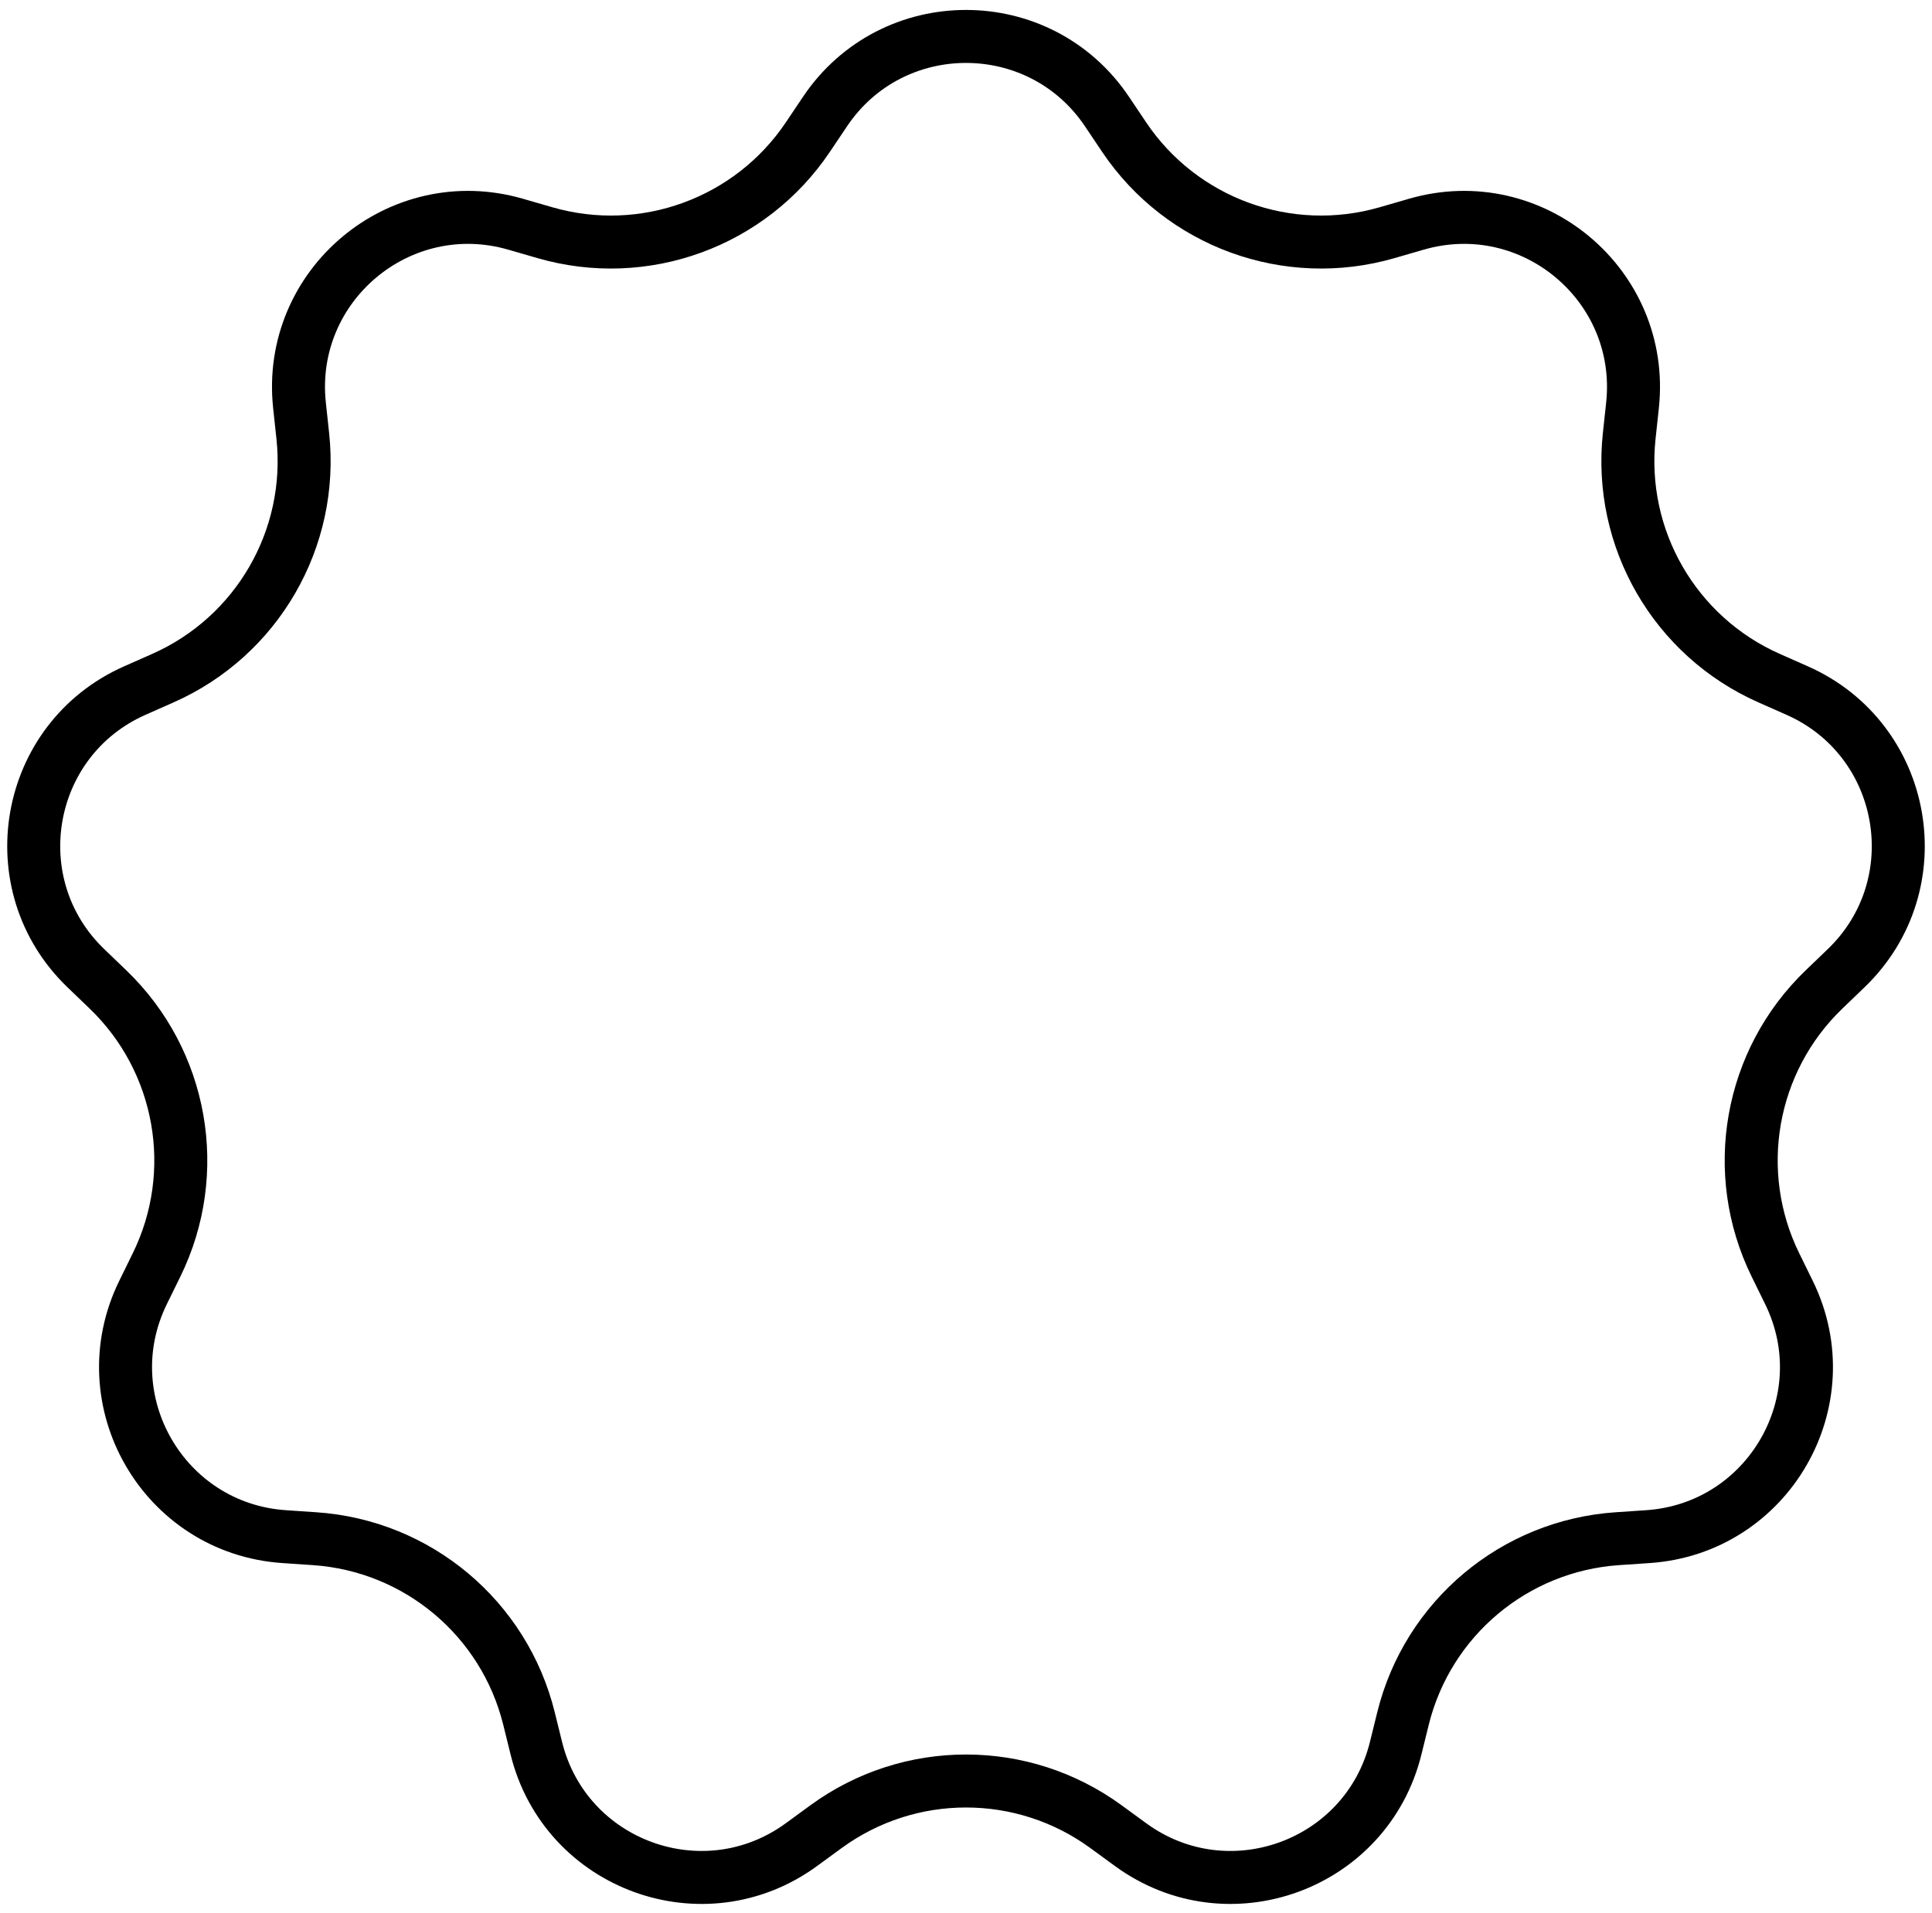
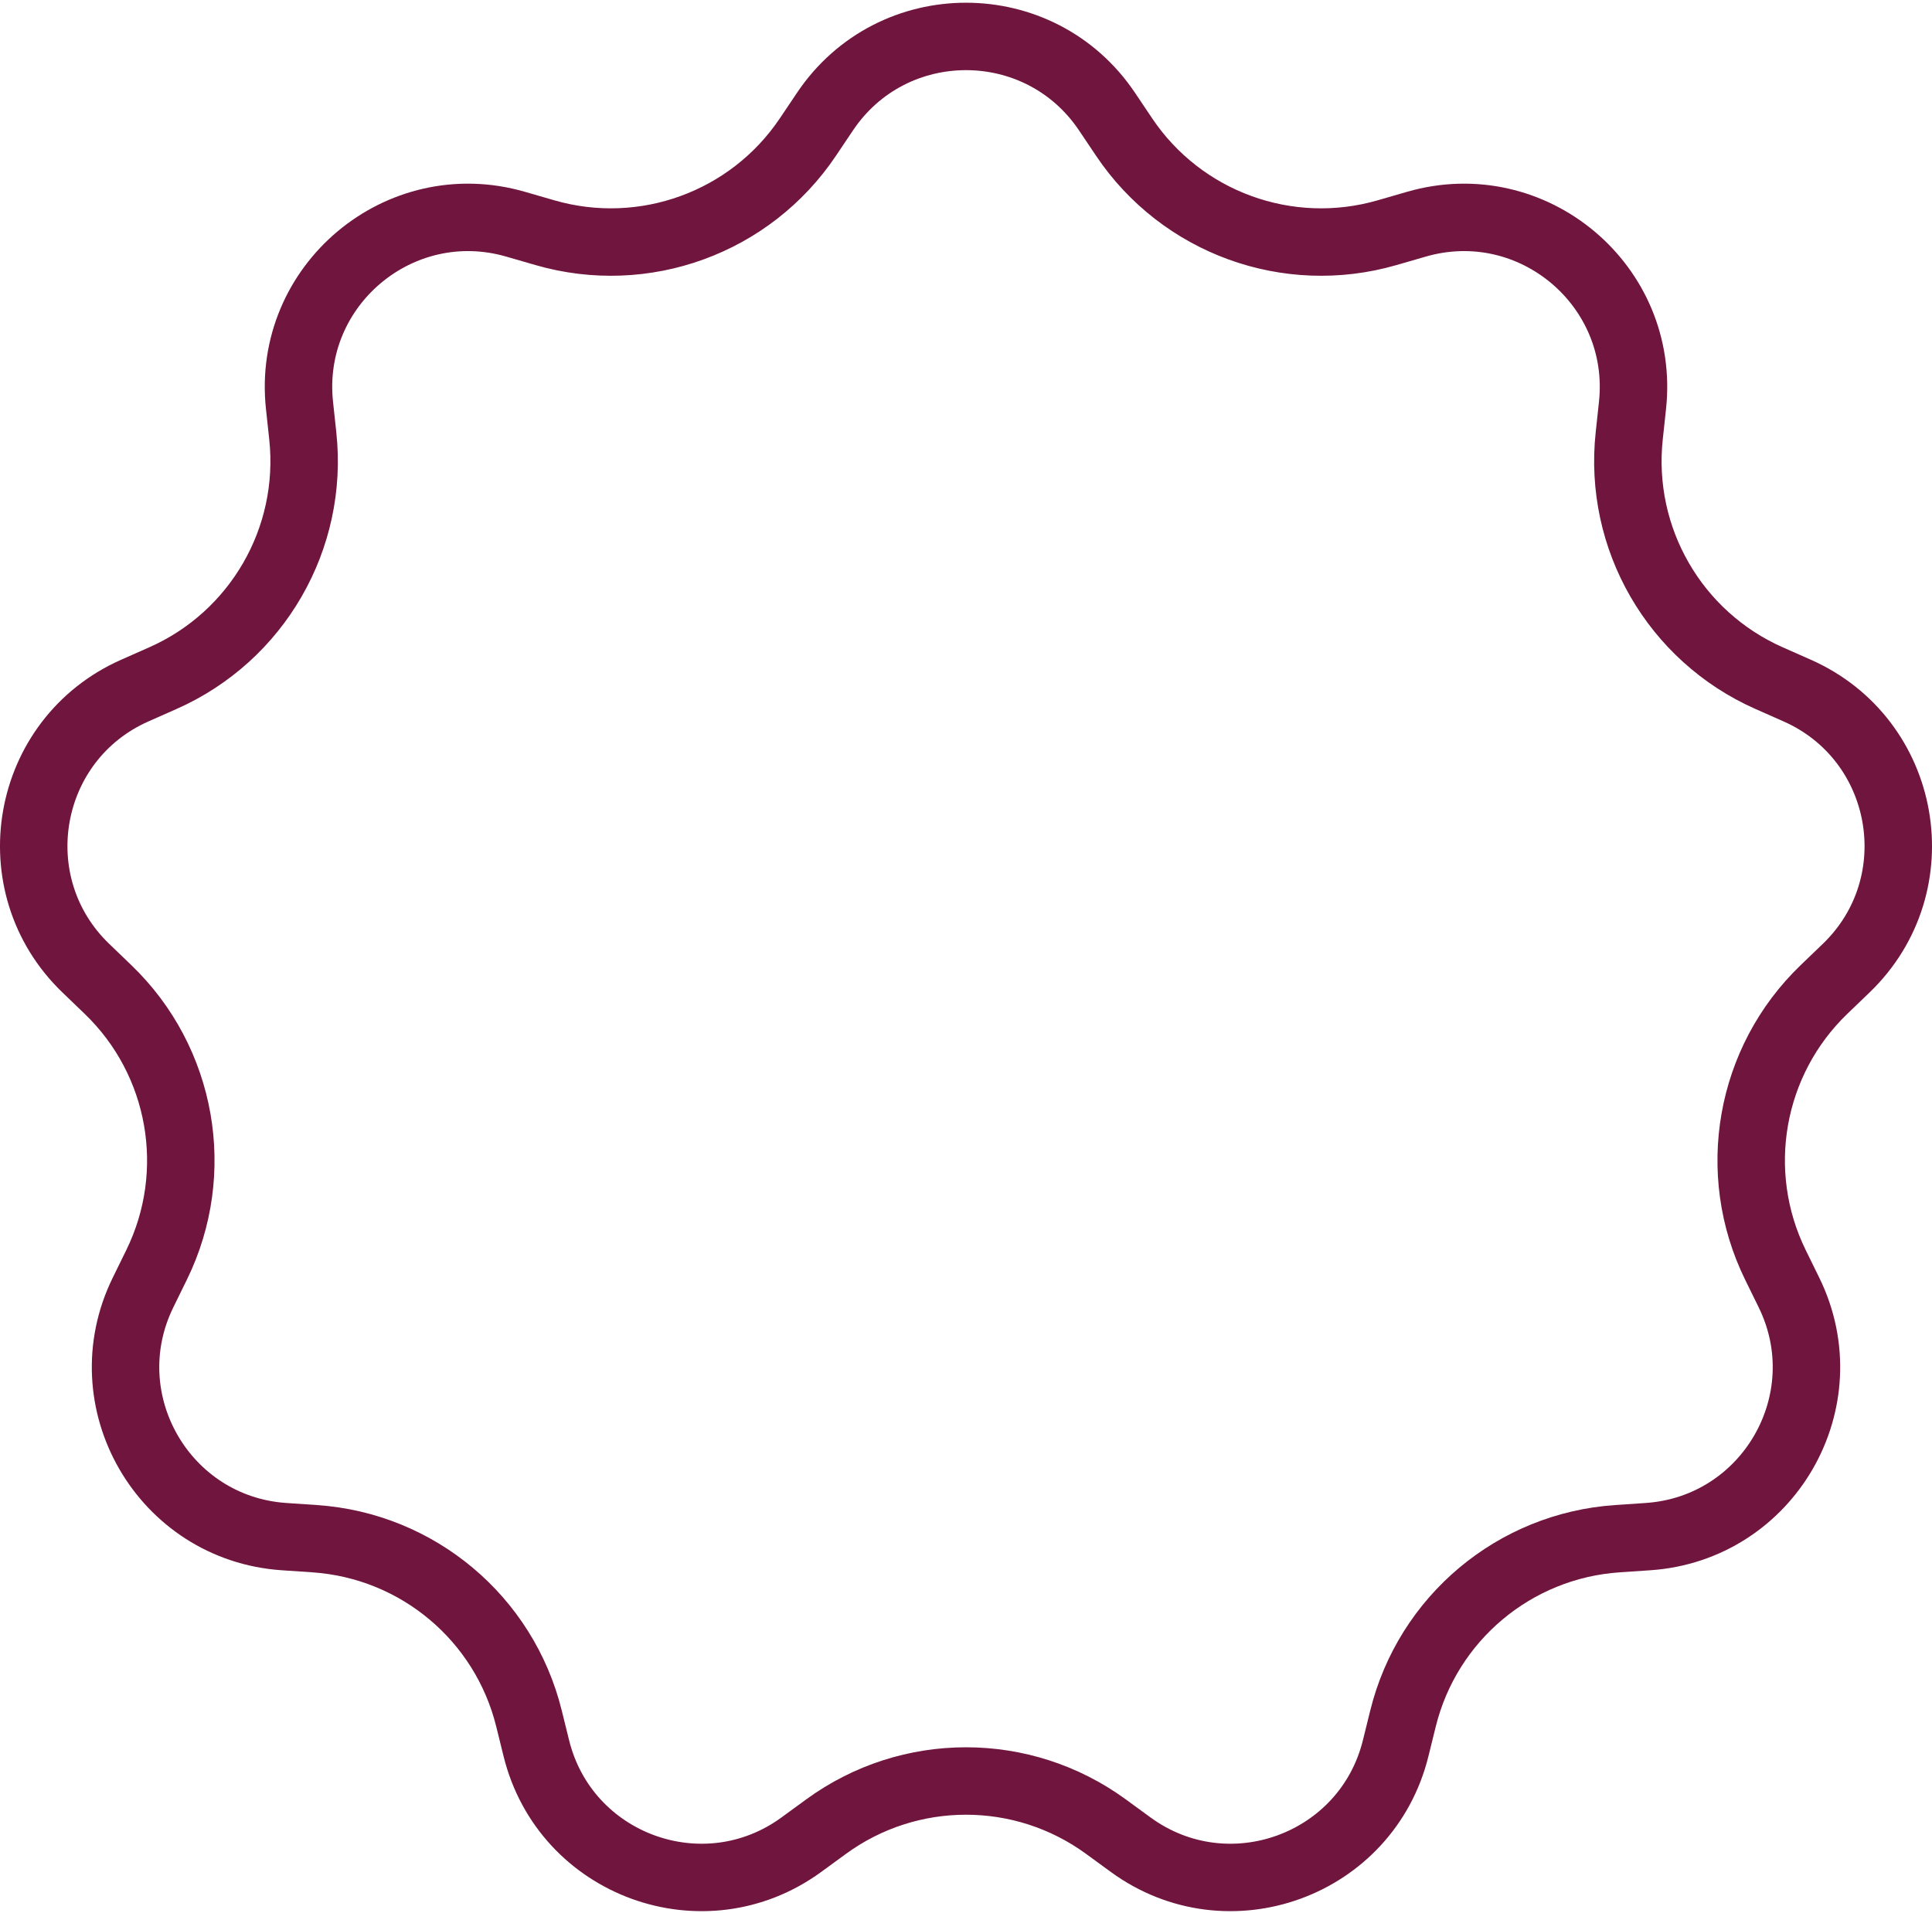
<svg xmlns="http://www.w3.org/2000/svg" width="401" height="397" viewBox="0 0 401 397" fill="none">
-   <path d="M229.77 23.171L233.31 28.445C245.248 46.231 267.312 54.262 287.889 48.31L293.991 46.545C318.065 39.583 341.512 59.257 338.835 84.175L338.157 90.49C335.869 111.788 347.609 132.123 367.198 140.79L373.007 143.361C395.924 153.501 401.239 183.644 383.172 201.012L378.593 205.414C363.15 220.258 359.073 243.382 368.507 262.613L371.305 268.316C382.342 290.815 367.038 317.322 342.034 319.013L335.697 319.442C314.325 320.887 296.338 335.98 291.204 356.776L289.681 362.943C283.674 387.273 254.912 397.742 234.671 382.965L229.541 379.219C212.24 366.589 188.76 366.589 171.459 379.219L166.329 382.965C146.088 397.742 117.326 387.273 111.319 362.943L109.796 356.776C104.662 335.98 86.675 320.887 65.303 319.442L58.966 319.013C33.962 317.322 18.658 290.815 29.695 268.316L32.493 262.613C41.927 243.382 37.85 220.258 22.407 205.414L17.828 201.012C-0.239 183.644 5.076 153.501 27.993 143.361L33.802 140.79C53.391 132.123 65.131 111.788 62.843 90.49L62.164 84.175C59.488 59.257 82.935 39.583 107.009 46.545L113.111 48.31C133.688 54.262 155.752 46.231 167.69 28.445L171.23 23.171C185.196 2.363 215.804 2.363 229.77 23.171Z" stroke="black" stroke-width="11" />
+   <path d="M229.77 23.171L233.31 28.445C245.248 46.231 267.312 54.262 287.889 48.31L293.991 46.545C318.065 39.583 341.512 59.257 338.835 84.175L338.157 90.49C335.869 111.788 347.609 132.123 367.198 140.79L373.007 143.361C395.924 153.501 401.239 183.644 383.172 201.012L378.593 205.414C363.15 220.258 359.073 243.382 368.507 262.613L371.305 268.316C382.342 290.815 367.038 317.322 342.034 319.013L335.697 319.442C314.325 320.887 296.338 335.98 291.204 356.776L289.681 362.943C283.674 387.273 254.912 397.742 234.671 382.965L229.541 379.219C212.24 366.589 188.76 366.589 171.459 379.219L166.329 382.965C146.088 397.742 117.326 387.273 111.319 362.943L109.796 356.776C104.662 335.98 86.675 320.887 65.303 319.442L58.966 319.013C33.962 317.322 18.658 290.815 29.695 268.316L32.493 262.613C41.927 243.382 37.85 220.258 22.407 205.414L17.828 201.012C-0.239 183.644 5.076 153.501 27.993 143.361L33.802 140.79C53.391 132.123 65.131 111.788 62.843 90.49L62.164 84.175C59.488 59.257 82.935 39.583 107.009 46.545L113.111 48.31C133.688 54.262 155.752 46.231 167.69 28.445L171.23 23.171C185.196 2.363 215.804 2.363 229.77 23.171Z" stroke="#70153E" stroke-width="14" />
</svg>
